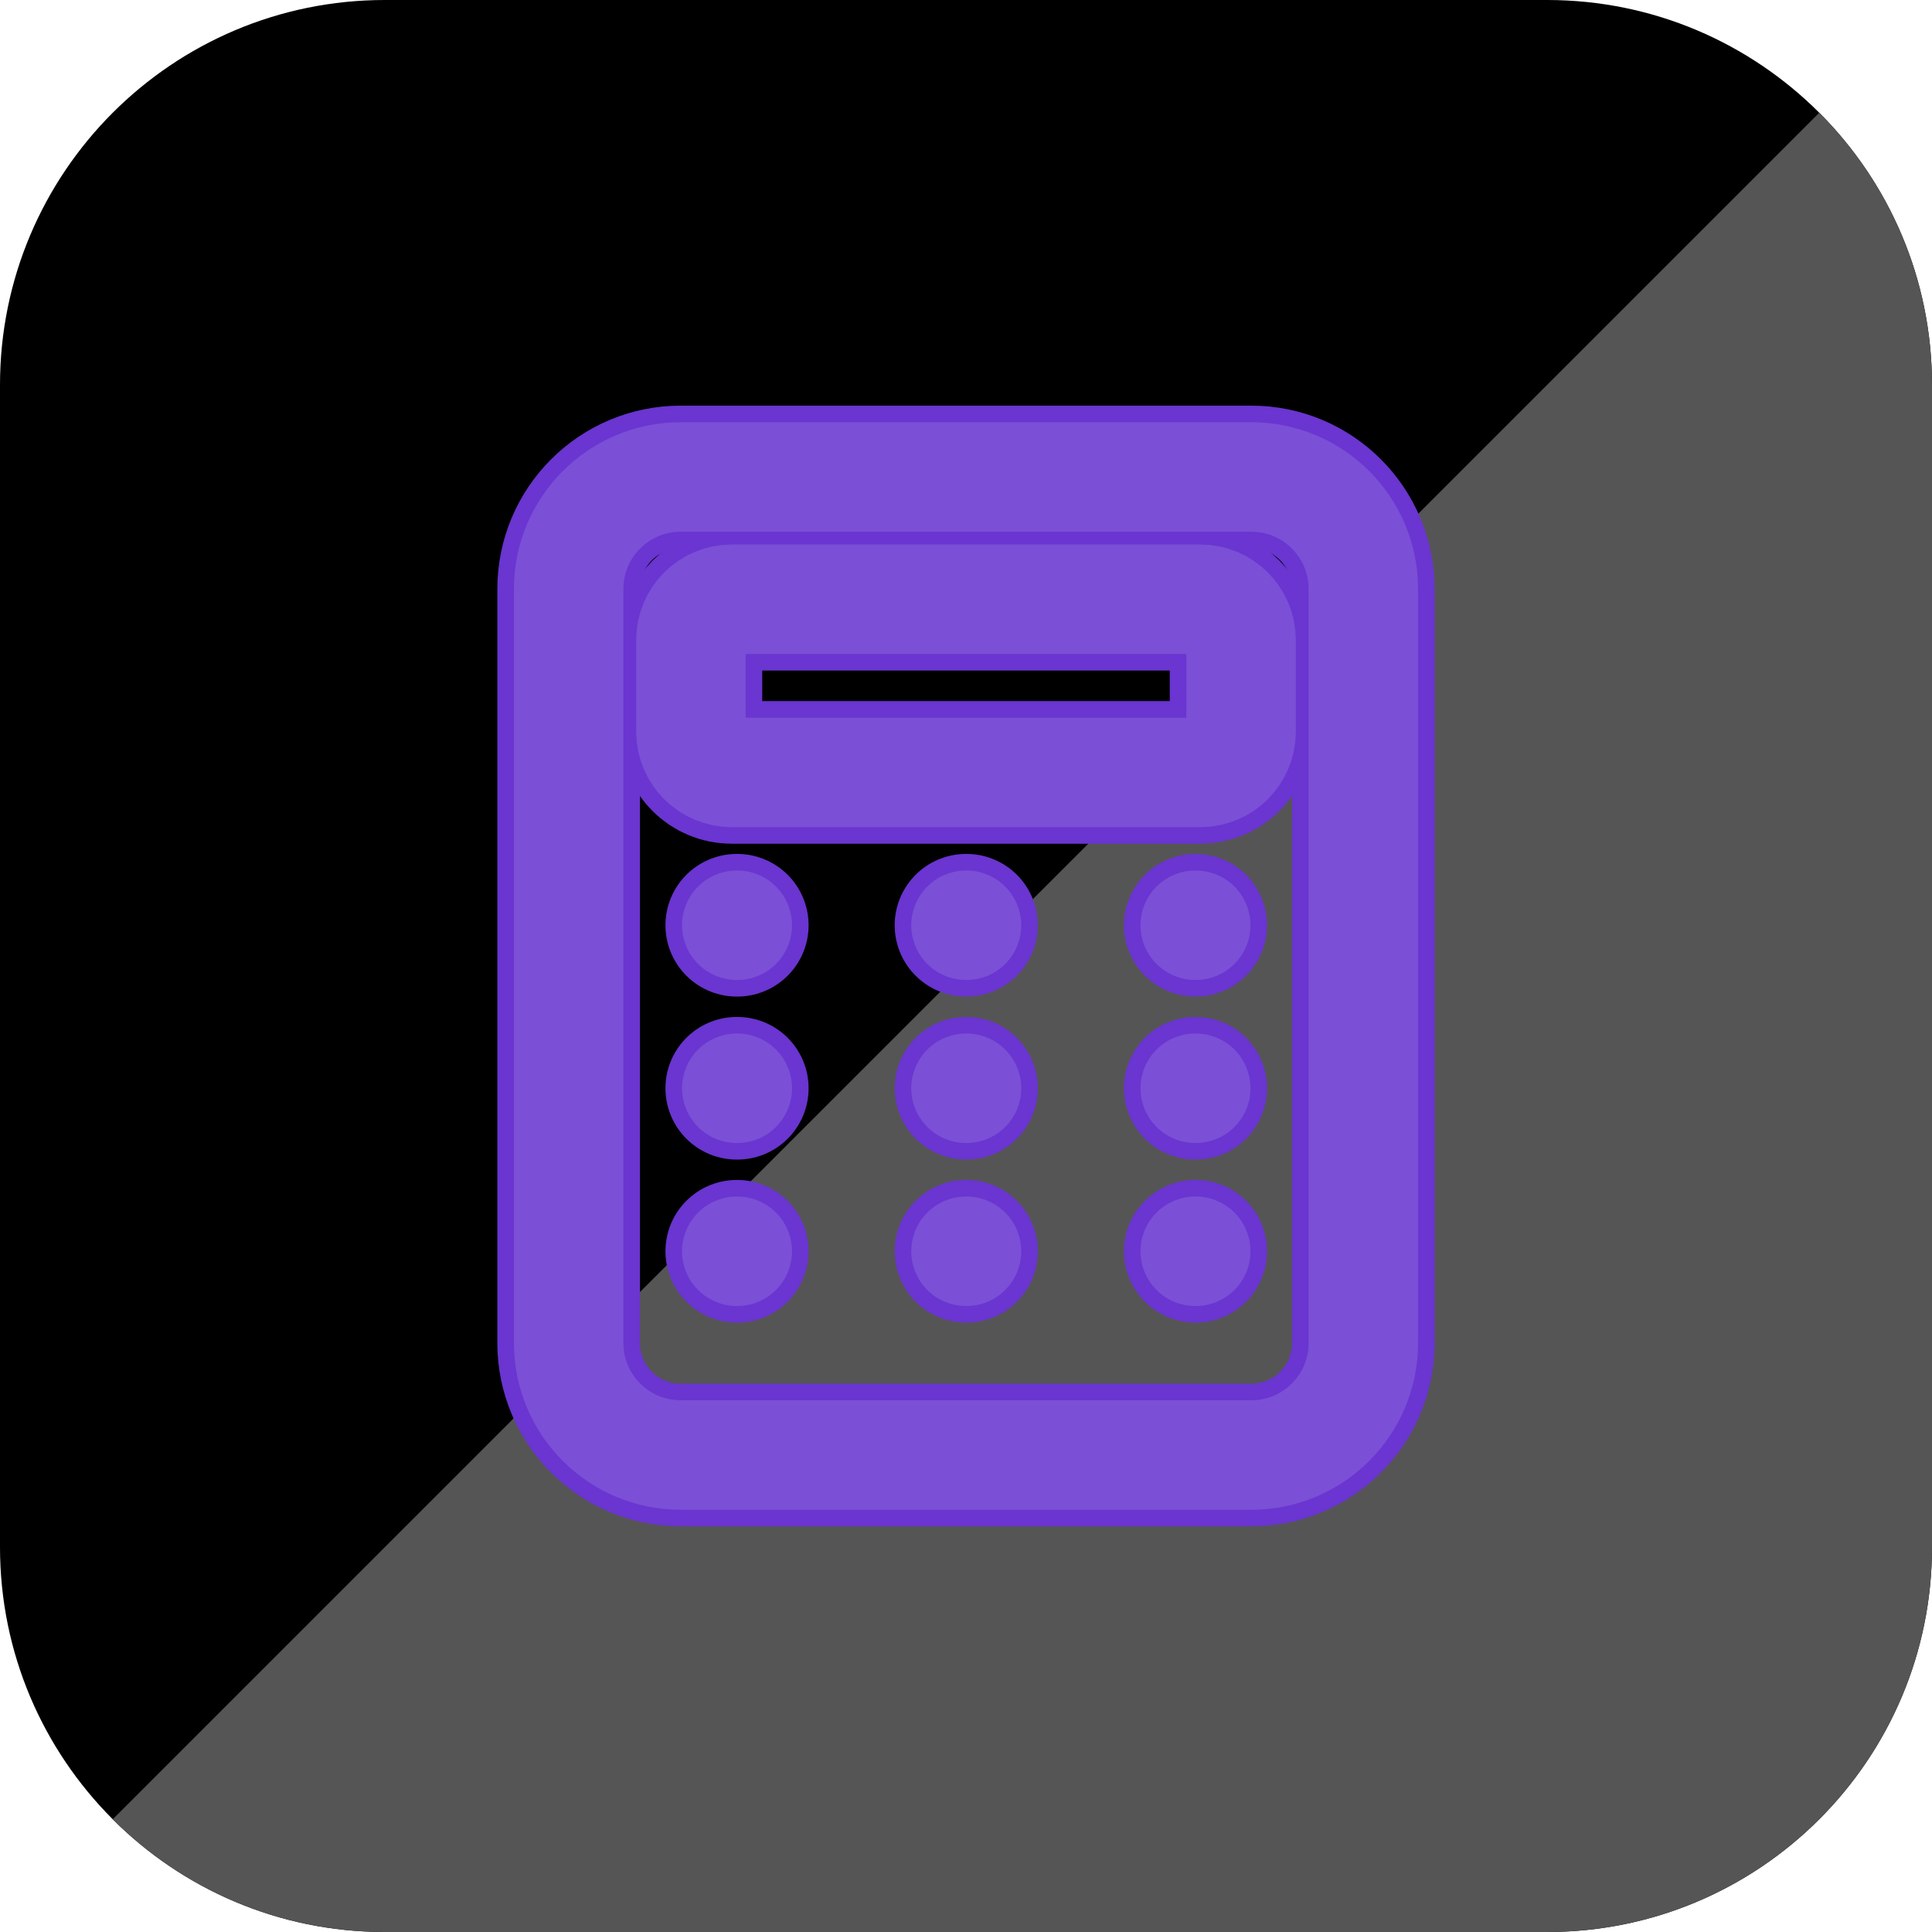
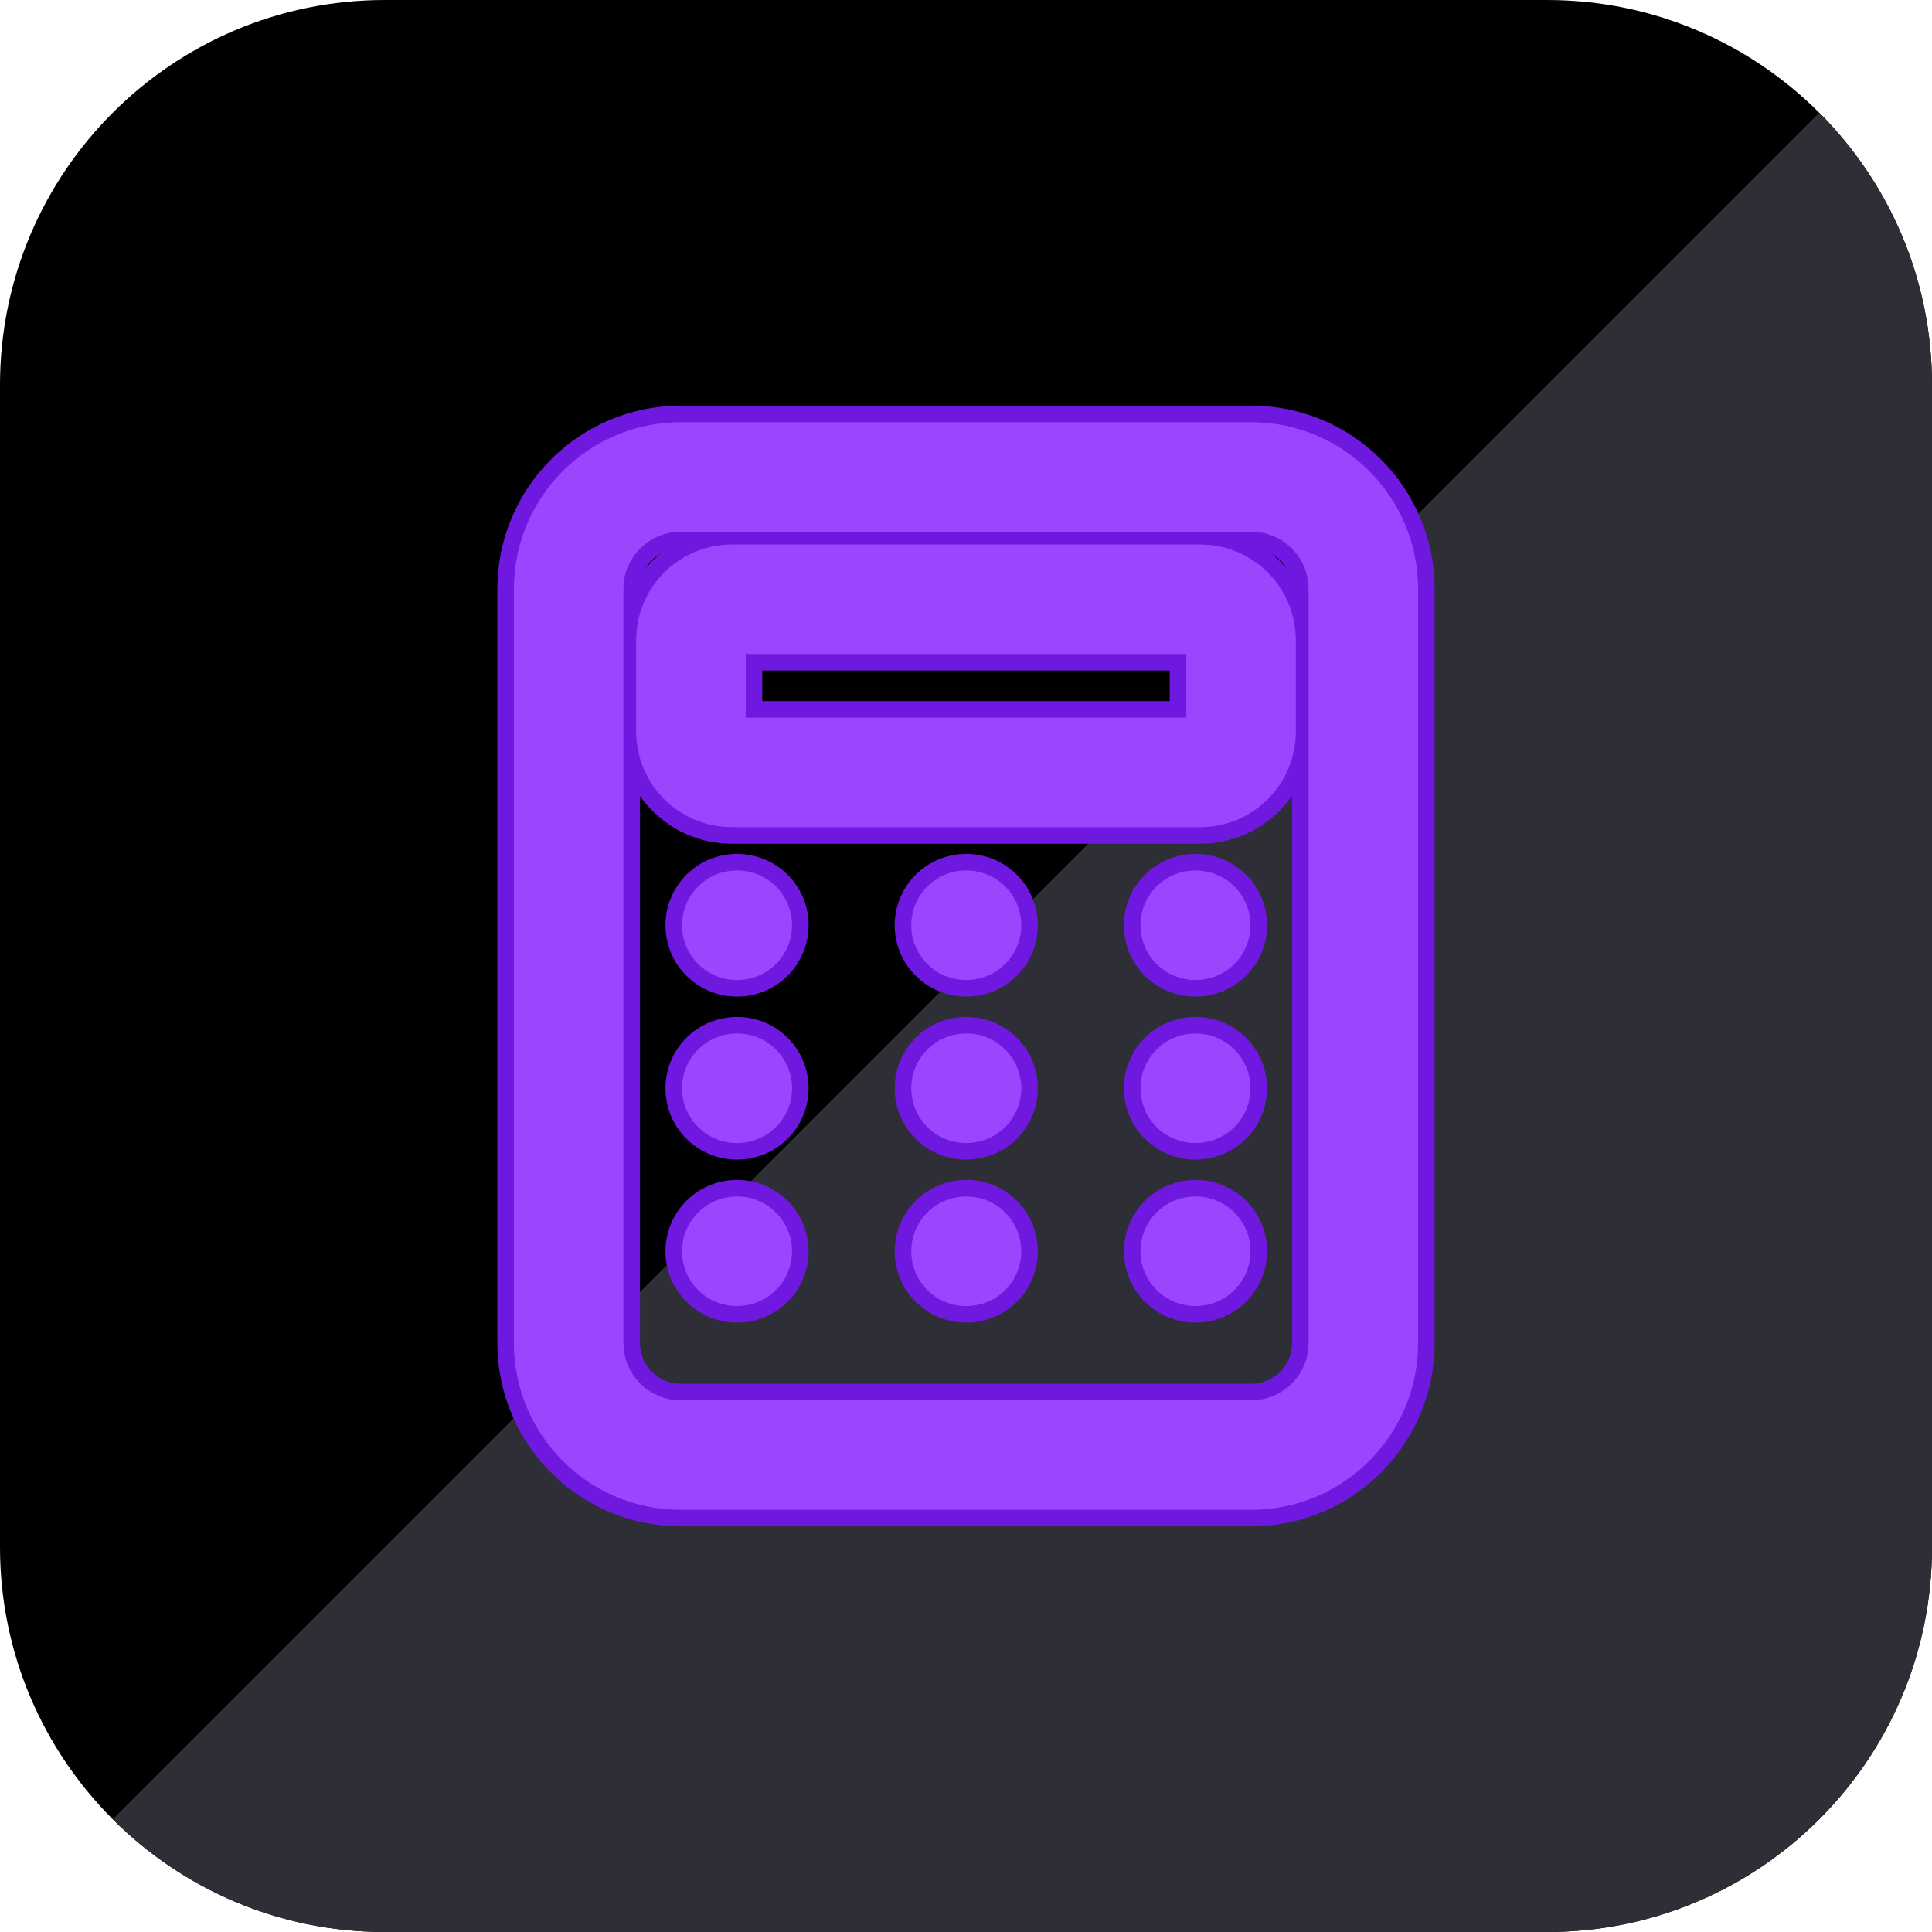
<svg xmlns="http://www.w3.org/2000/svg" viewBox="0 0 512 512" width="512" height="512">
  <defs>
    <clipPath id="tile">
      <rect x="0" y="0" width="512" height="512" rx="102" ry="102" />
    </clipPath>
  </defs>
  <g clip-path="url(#tile)">
    <rect width="512" height="512" fill="#000000" />
-     <polygon points="512,0 512,512 0,512" fill="#555555" />
+     <polygon points="512,0 512,512 0,512" fill="#2E2E36" />
  </g>
-   <g transform="translate(256.0,256.0) scale(13.5) translate(-12,-12)" fill="none" stroke="#6A35D0" stroke-width="2.8" stroke-linecap="round" stroke-linejoin="round">
+   <g transform="translate(256.0,256.0) scale(13.5) translate(-12,-12)" fill="none" stroke="#6F18E0" stroke-width="2.8" stroke-linecap="round" stroke-linejoin="round">
    <rect x="4.2" y="2.4" width="15.6" height="19.2" rx="2.2" />
    <rect x="6.6" y="4.8" width="10.8" height="3.4" rx="0.8" />
    <path d="M7.5 11.2h.01M12 11.2h.01M16.5 11.2h.01M7.5 14.4h.01M12 14.4h.01M16.5 14.4h.01M7.5 17.6h.01M12 17.6h.01M16.5 17.6h.01" />
  </g>
-   <g transform="translate(256.0,256.0) scale(13.5) translate(-12,-12)" fill="none" stroke="#7B4FD6" stroke-width="2.15" stroke-linecap="round" stroke-linejoin="round">
+   <g transform="translate(256.0,256.0) scale(13.5) translate(-12,-12)" fill="none" stroke="#9B45FF" stroke-width="2.15" stroke-linecap="round" stroke-linejoin="round">
    <rect x="4.2" y="2.4" width="15.6" height="19.2" rx="2.2" />
    <rect x="6.6" y="4.8" width="10.8" height="3.4" rx="0.8" />
    <path d="M7.5 11.2h.01M12 11.2h.01M16.5 11.2h.01M7.5 14.4h.01M12 14.4h.01M16.5 14.4h.01M7.5 17.6h.01M12 17.6h.01M16.5 17.6h.01" />
  </g>
</svg>
